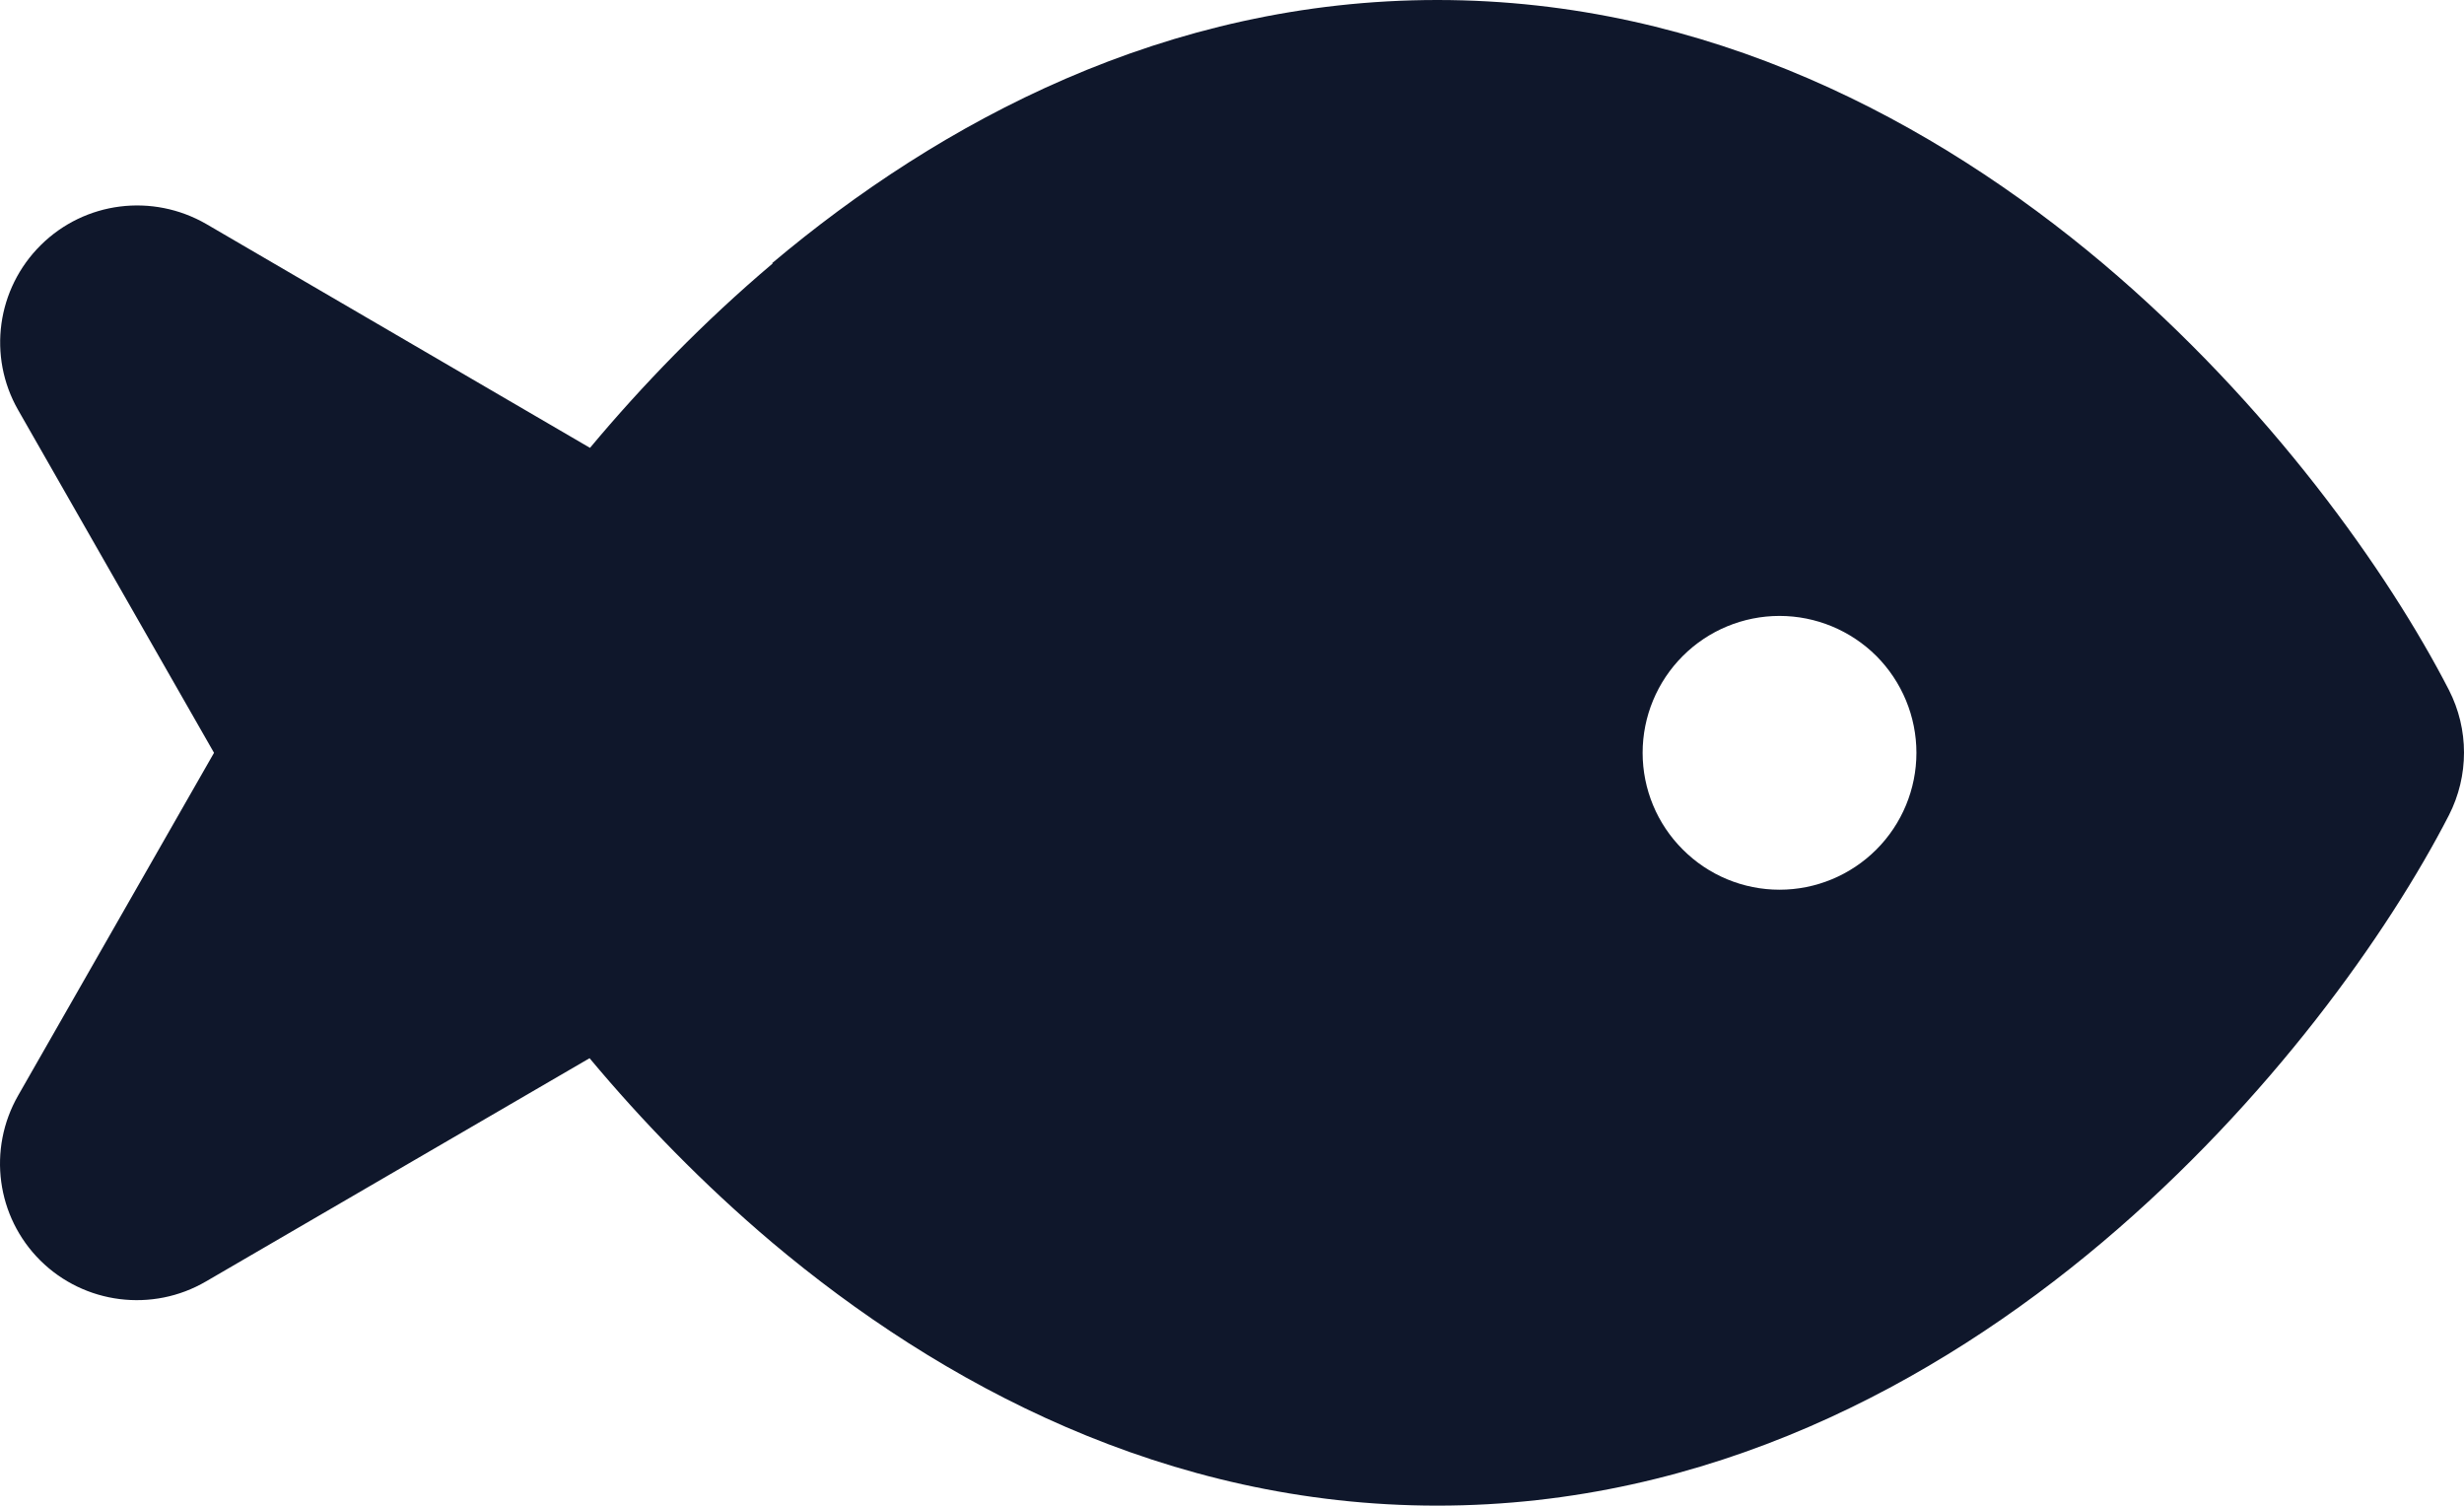
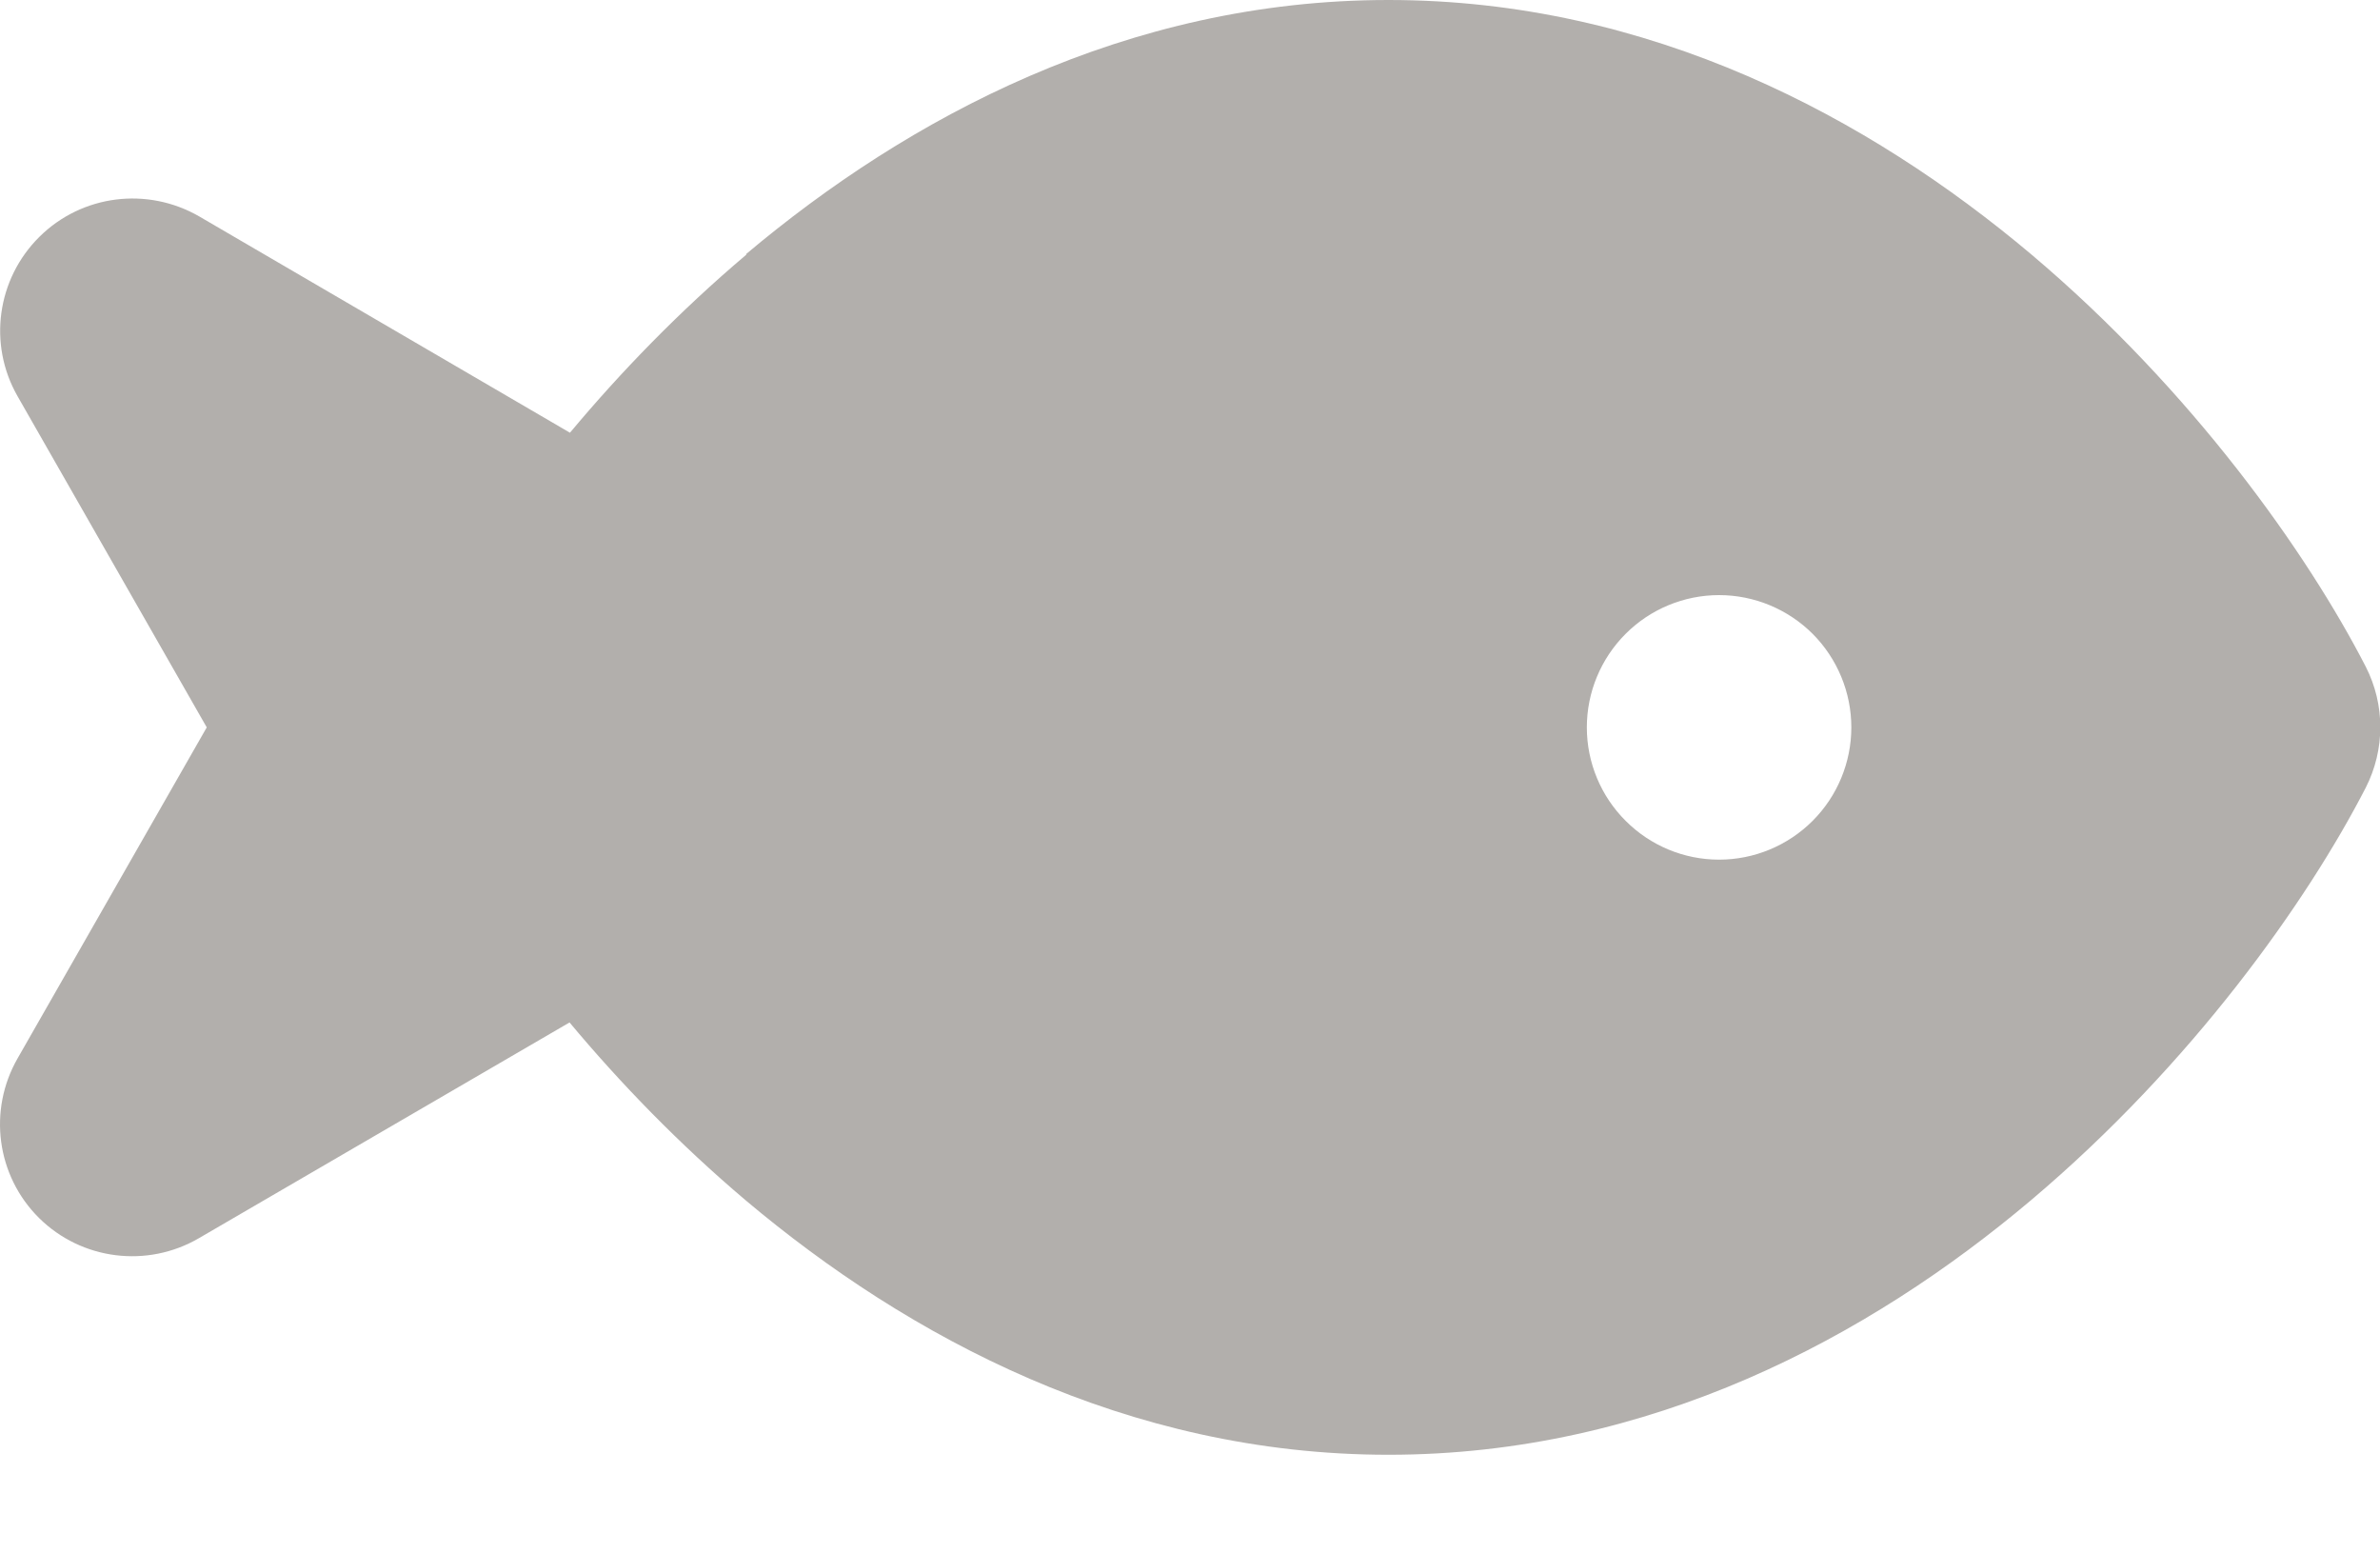
- <svg xmlns="http://www.w3.org/2000/svg" preserveAspectRatio="none" overflow="visible" style="display: block;" width="23.003" height="14.056" viewBox="0 0 23.003 14.056" fill="none">
-   <g id="Group">
-     <path id="Vector" d="M7.209 2.456C8.775 1.138 10.887 0 13.418 0C15.95 0 18.062 1.138 19.628 2.456C21.189 3.773 22.299 5.347 22.862 6.441C23.05 6.808 23.05 7.243 22.862 7.611C22.299 8.705 21.189 10.278 19.628 11.596C18.062 12.918 15.95 14.056 13.418 14.056C10.887 14.056 8.775 12.918 7.209 11.6C6.562 11.053 5.991 10.462 5.504 9.879L1.923 11.963C1.423 12.255 0.788 12.175 0.377 11.768C-0.034 11.36 -0.118 10.729 0.17 10.226L1.998 7.028L0.17 3.829C-0.118 3.326 -0.03 2.695 0.381 2.288C0.792 1.881 1.423 1.801 1.927 2.092L5.508 4.181C5.995 3.598 6.566 3.007 7.213 2.46L7.209 2.456ZM17.891 7.028C17.891 6.689 17.756 6.364 17.517 6.124C17.277 5.885 16.952 5.75 16.613 5.75C16.274 5.75 15.949 5.885 15.71 6.124C15.47 6.364 15.335 6.689 15.335 7.028C15.335 7.367 15.47 7.692 15.71 7.931C15.949 8.171 16.274 8.306 16.613 8.306C16.952 8.306 17.277 8.171 17.517 7.931C17.756 7.692 17.891 7.367 17.891 7.028Z" fill="#0F172B" />
-   </g>
+ <svg xmlns="http://www.w3.org/2000/svg" width="23" height="15" viewBox="0 0 23 15" fill="none">
+   <path d="M7.209 2.456C8.775 1.138 10.887 0 13.418 0C15.95 0 18.062 1.138 19.628 2.456C21.189 3.773 22.299 5.347 22.862 6.441C23.05 6.808 23.05 7.243 22.862 7.611C22.299 8.705 21.189 10.278 19.628 11.596C18.062 12.918 15.95 14.056 13.418 14.056C10.887 14.056 8.775 12.918 7.209 11.6C6.562 11.053 5.991 10.462 5.504 9.879L1.923 11.963C1.423 12.255 0.788 12.175 0.377 11.768C-0.034 11.36 -0.118 10.729 0.17 10.226L1.998 7.028L0.17 3.829C-0.118 3.326 -0.03 2.695 0.381 2.288C0.792 1.881 1.423 1.801 1.927 2.092L5.508 4.181C5.995 3.598 6.566 3.007 7.213 2.46L7.209 2.456ZM17.891 7.028C17.891 6.689 17.756 6.364 17.517 6.124C17.277 5.885 16.952 5.75 16.613 5.75C16.274 5.75 15.949 5.885 15.71 6.124C15.47 6.364 15.335 6.689 15.335 7.028C15.335 7.367 15.47 7.692 15.71 7.931C15.949 8.171 16.274 8.306 16.613 8.306C16.952 8.306 17.277 8.171 17.517 7.931C17.756 7.692 17.891 7.367 17.891 7.028Z" fill="#B2AFAC" />
</svg>
